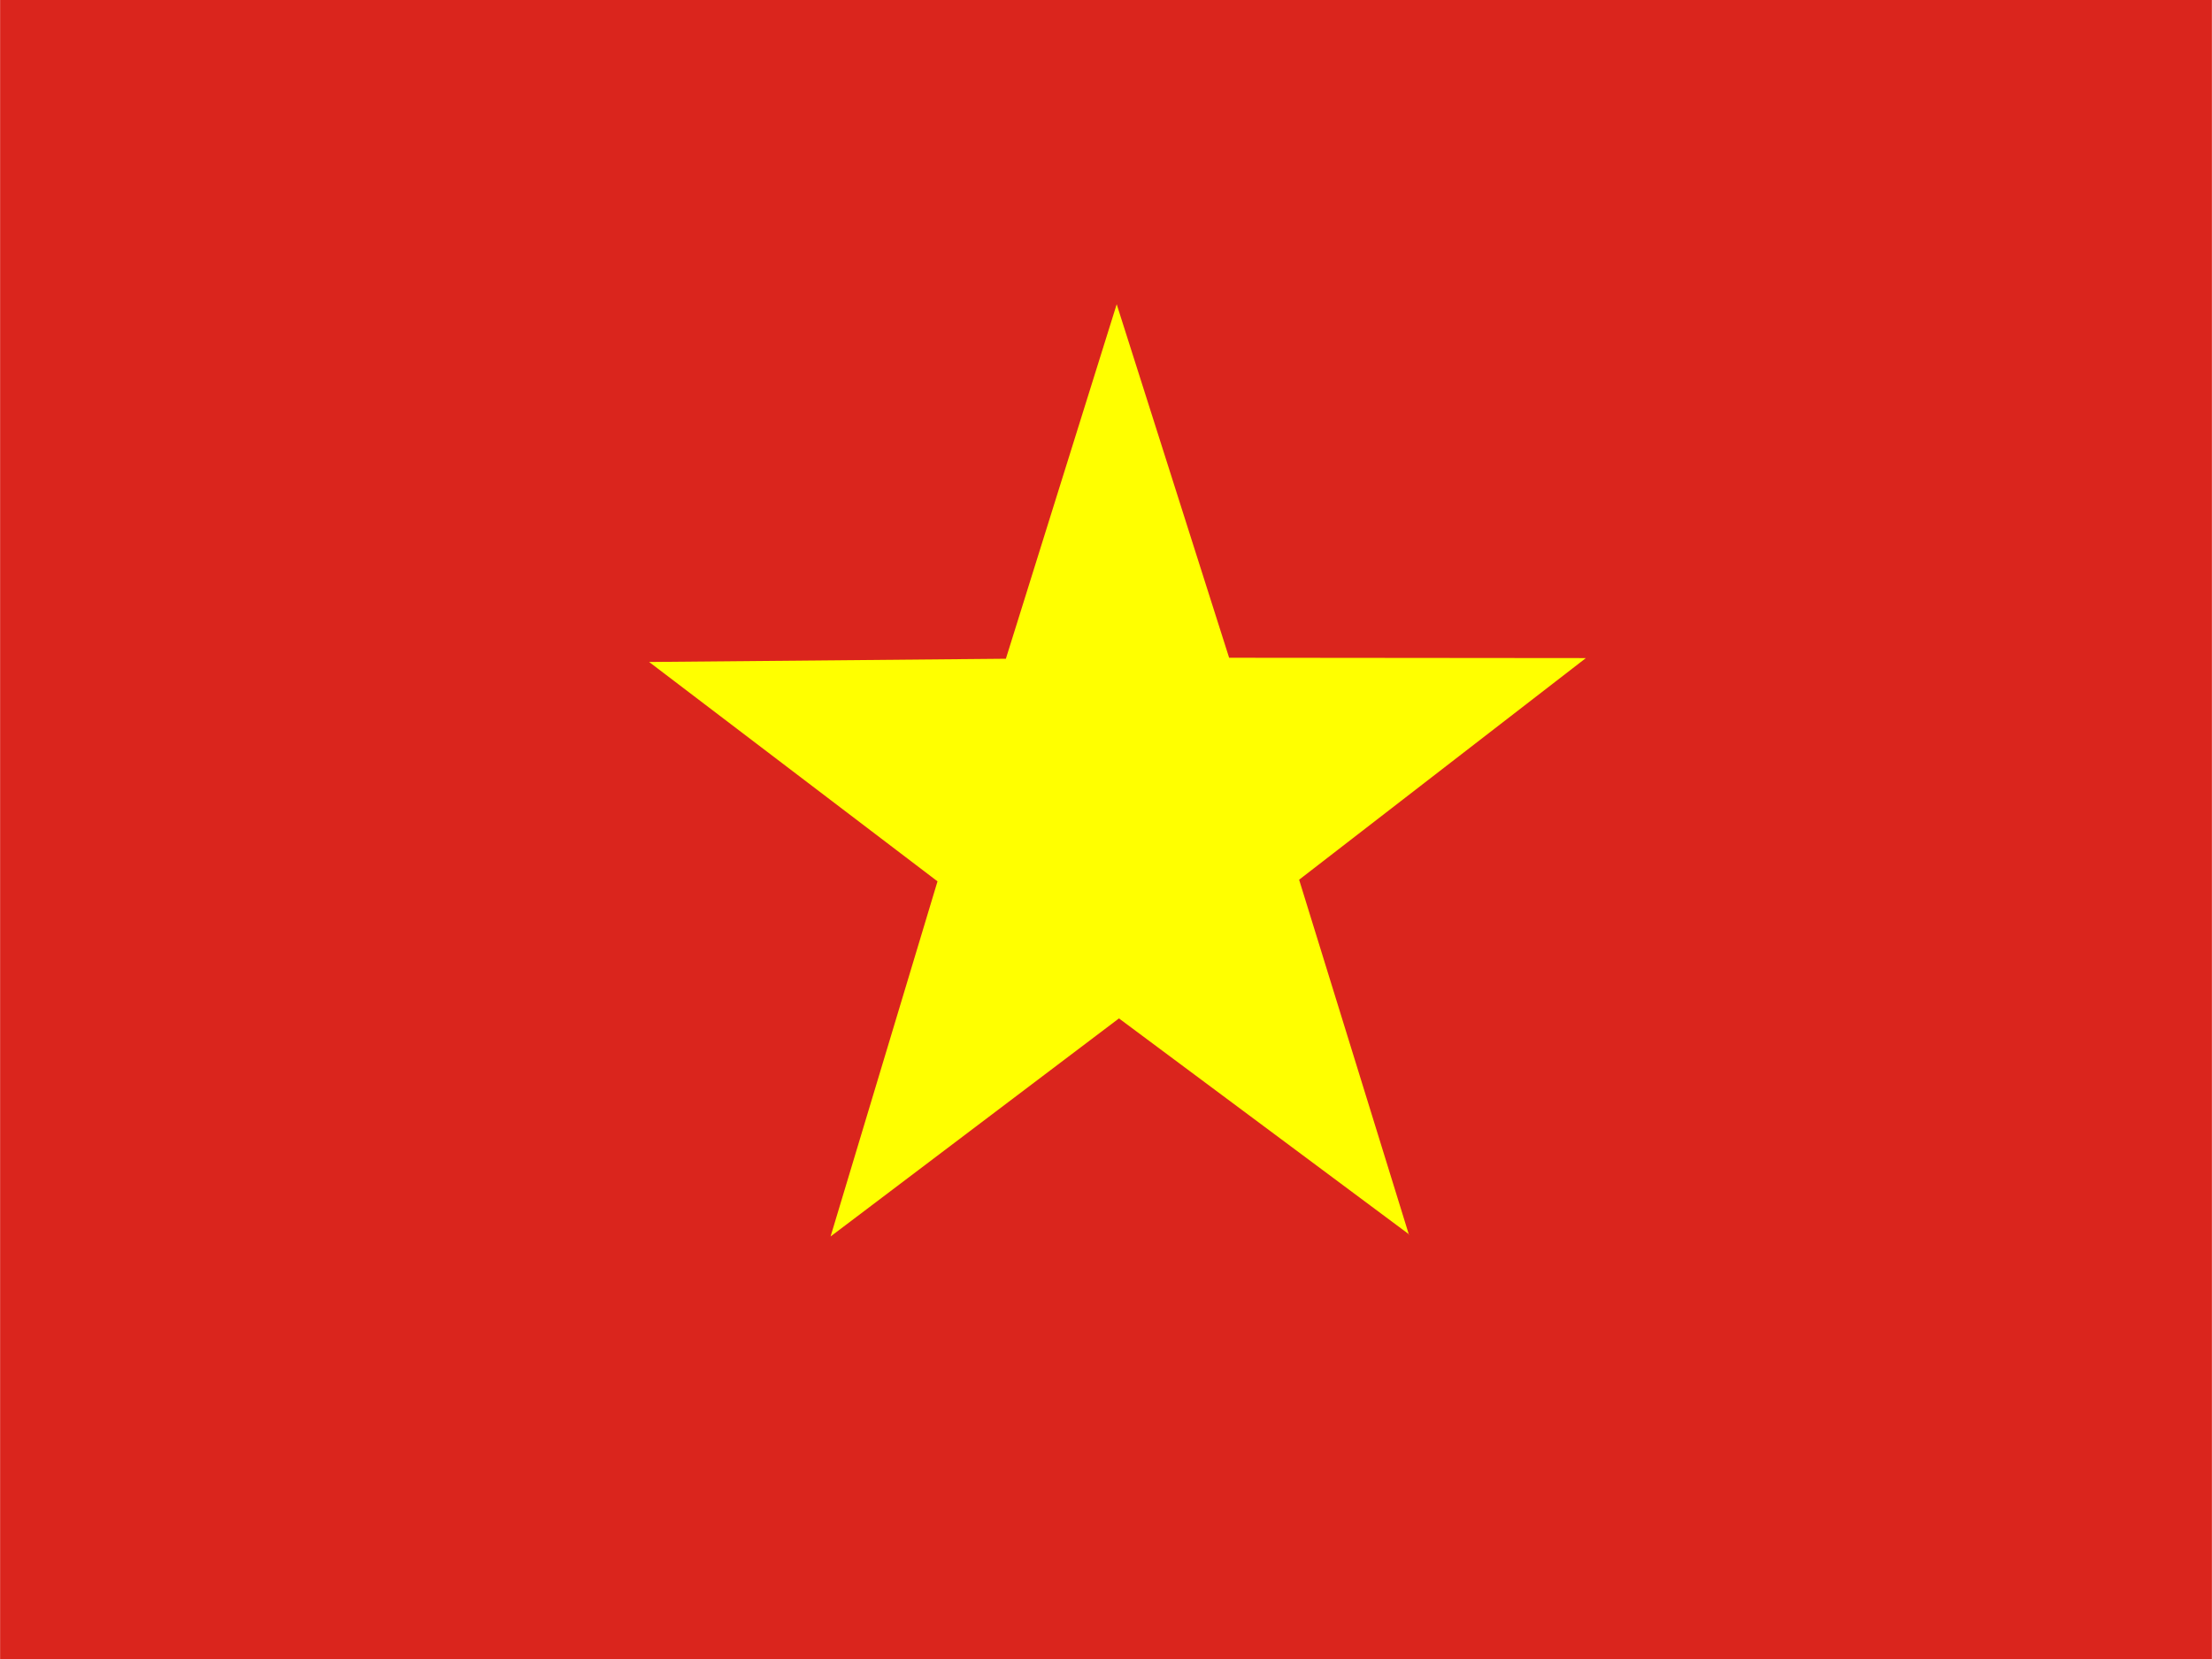
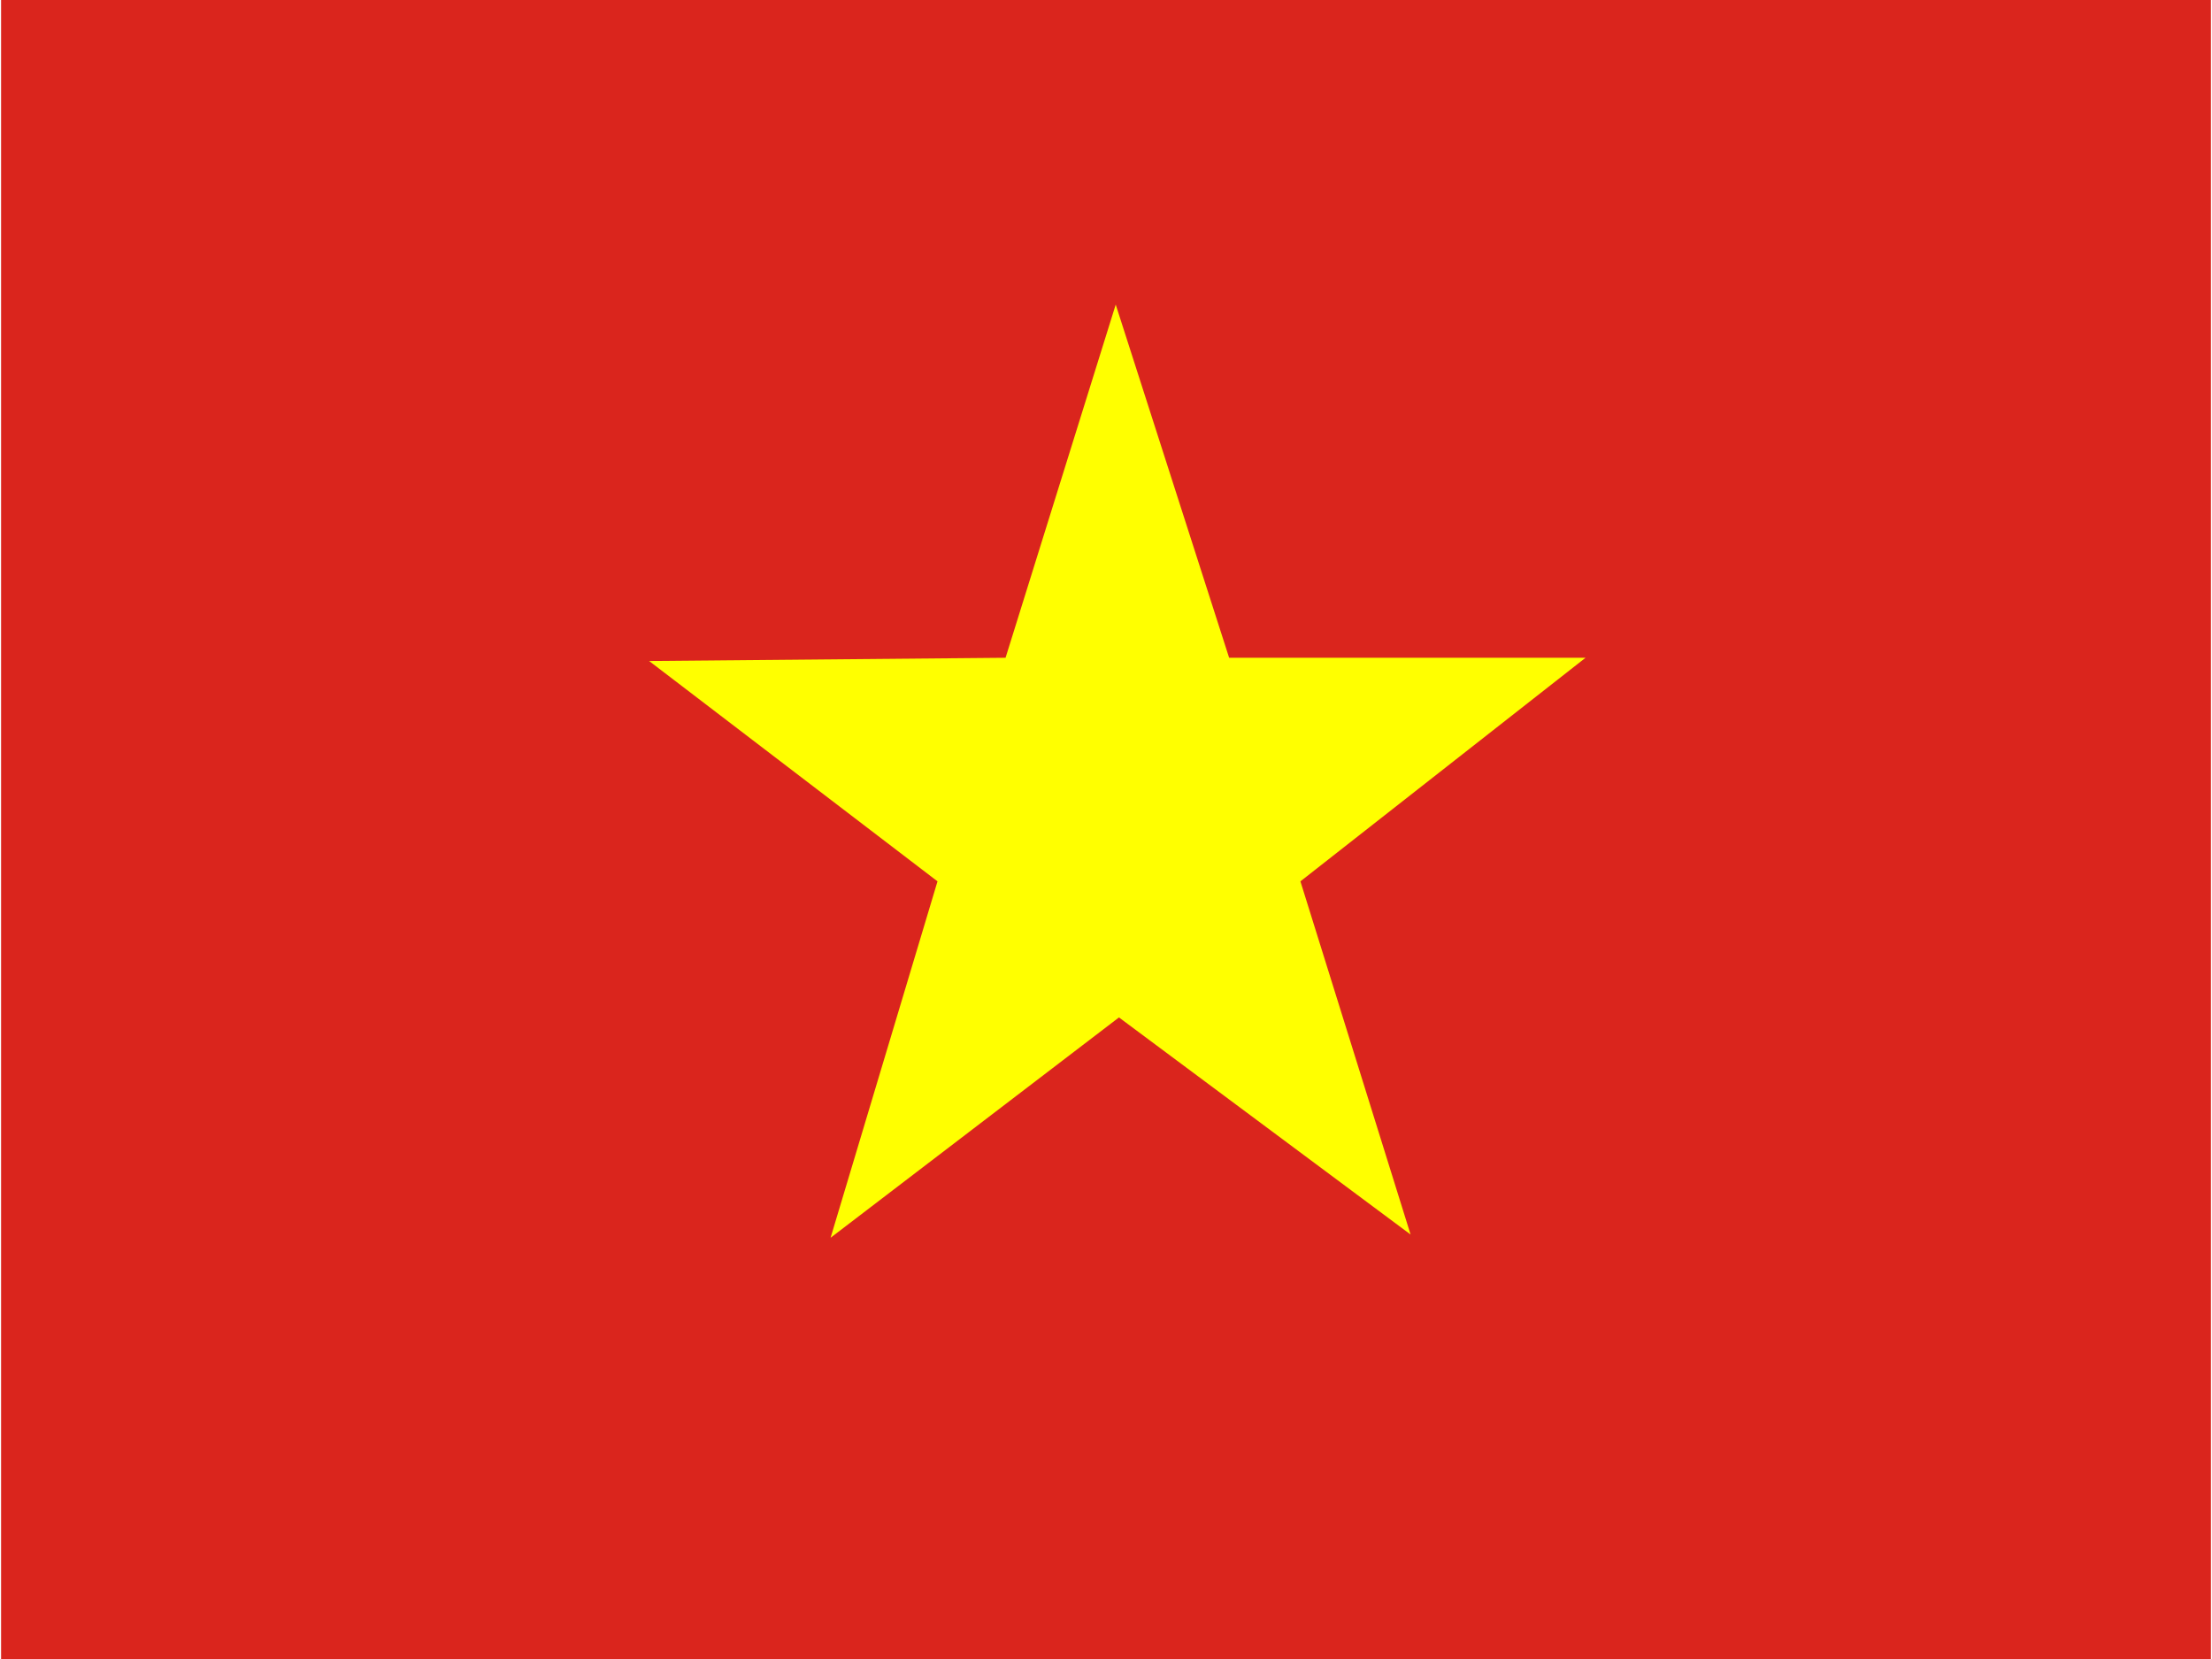
<svg xmlns="http://www.w3.org/2000/svg" id="flag-icons-vn" viewBox="0 0 640 480">
  <defs>
    <clipPath id="a">
-       <path fill-opacity=".7" d="M-85.3 0h682.6v512H-85.3z" />
+       <path d="M-85 0h682v512H-85z" />
    </clipPath>
  </defs>
  <g fill-rule="evenodd" clip-path="url(#a)" transform="translate(80) scale(.9375)">
    <path fill="#da251d" d="M-128 0h768v512h-768z" />
-     <path fill="#ff0" d="M349.6 381L260 314.3l-89 67.3L204 272l-89-67.7 110.1-1 34.2-109.4L294 203l110.1.1-88.5 68.4 33.9 109.6z" />
+     <path fill="#ff0" d="M350 381l-90-67-89 68 33-110-89-68 110-1 34-109 35 109h110l-88 69 34 109z" />
  </g>
</svg>
